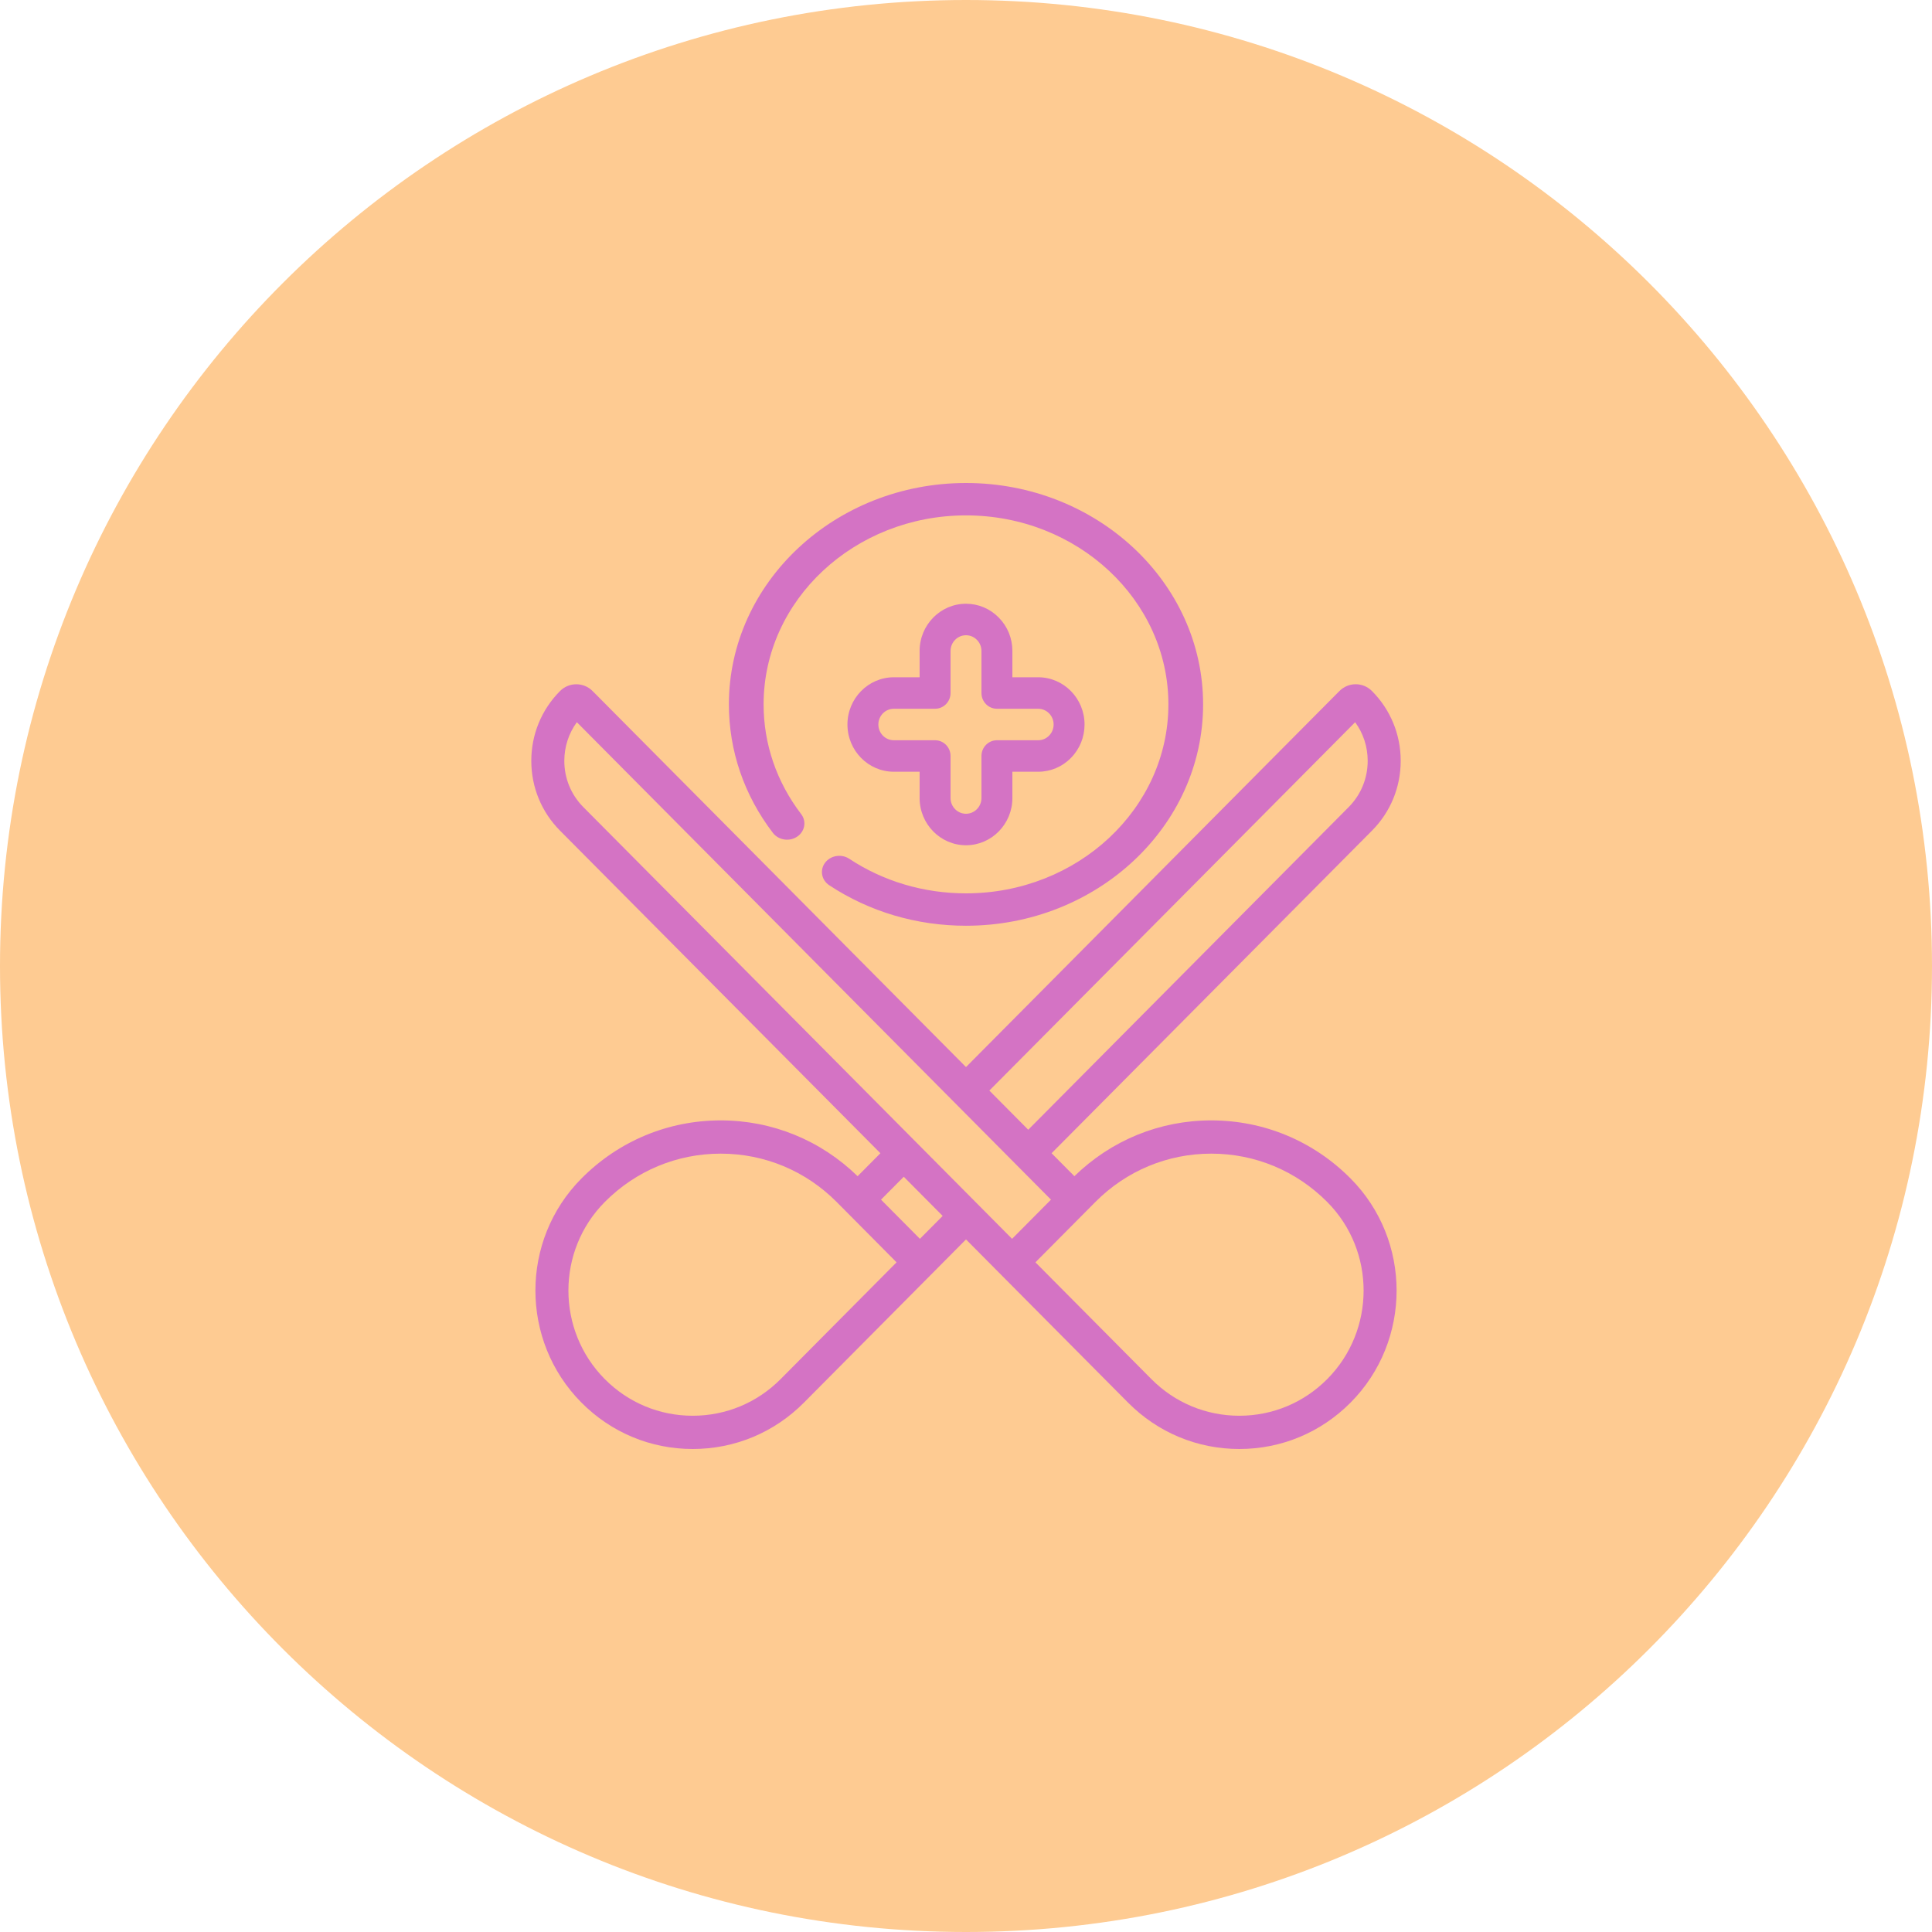
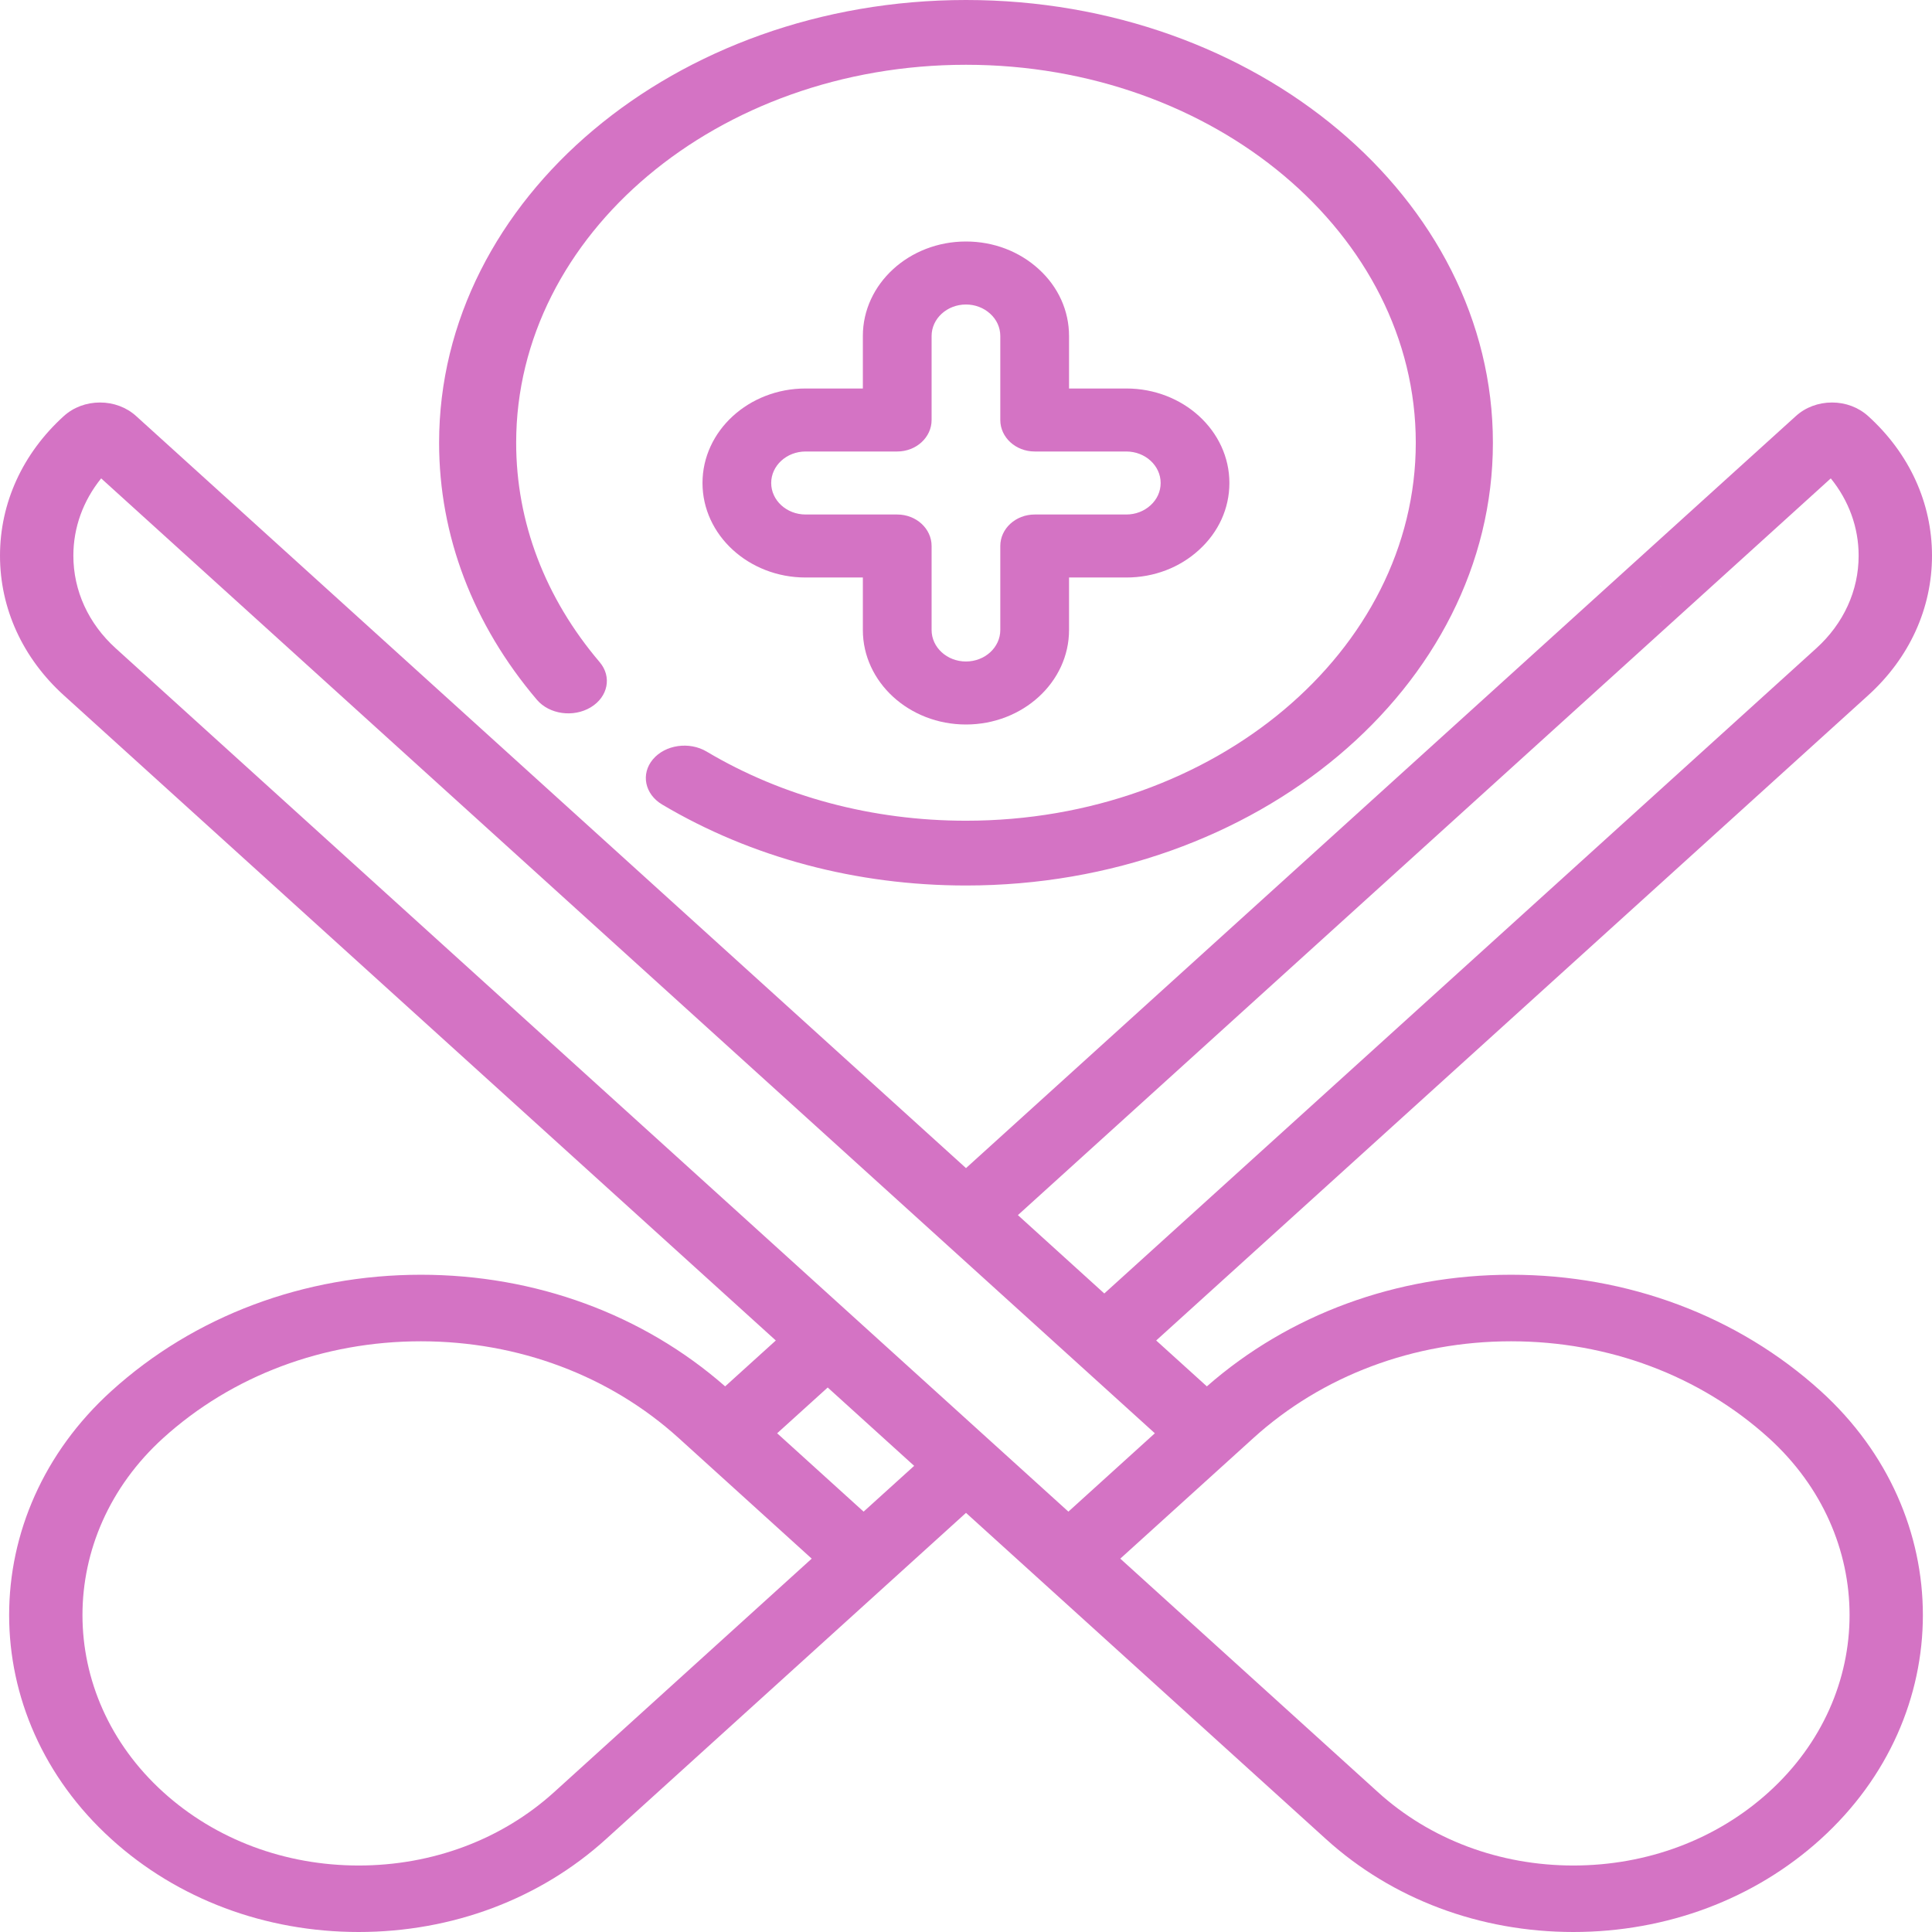
- <svg xmlns="http://www.w3.org/2000/svg" width="80" height="80" viewBox="0 0 80 80" fill="none">
-   <circle cx="40" cy="40" r="40" fill="#FECB92" />
-   <path d="M34.166 35.722C33.937 36.024 34.014 36.443 34.338 36.657C36 37.753 37.958 38.333 40 38.333C45.414 38.333 49.818 34.221 49.818 29.167C49.818 24.112 45.414 20 40 20C34.586 20 30.182 24.112 30.182 29.167C30.182 31.089 30.812 32.929 32.005 34.489C32.236 34.79 32.684 34.86 33.007 34.645C33.33 34.429 33.405 34.011 33.174 33.709C32.157 32.379 31.619 30.808 31.619 29.167C31.619 24.852 35.378 21.341 40 21.341C44.621 21.341 48.381 24.852 48.381 29.167C48.381 33.481 44.621 36.992 40 36.992C38.257 36.992 36.585 36.497 35.167 35.561C34.843 35.347 34.395 35.419 34.166 35.722Z" fill="#D473C4" />
-   <path d="M41.358 25.574C40.996 25.204 40.514 25 40 25C38.941 25 38.079 25.878 38.079 26.956V28.044H37.012C35.953 28.044 35.091 28.921 35.091 30C35.091 31.079 35.953 31.956 37.012 31.956H38.079V33.044C38.079 34.122 38.941 35 40 35C41.059 35 41.921 34.122 41.921 33.044V31.956H42.988C43.502 31.956 43.984 31.752 44.345 31.384C44.709 31.015 44.909 30.523 44.909 30C44.909 28.921 44.047 28.044 42.988 28.044H41.921V26.956C41.921 26.433 41.721 25.942 41.358 25.574ZM42.988 29.348C43.341 29.348 43.628 29.64 43.628 30C43.628 30.174 43.562 30.337 43.44 30.461C43.319 30.585 43.159 30.652 42.988 30.652H41.281C40.927 30.652 40.64 30.944 40.64 31.304V33.044C40.64 33.403 40.353 33.696 40 33.696C39.647 33.696 39.36 33.403 39.36 33.044V31.304C39.36 30.944 39.073 30.652 38.719 30.652H37.012C36.659 30.652 36.371 30.36 36.371 30C36.371 29.64 36.659 29.348 37.012 29.348H38.719C39.073 29.348 39.36 29.056 39.36 28.696V26.956C39.36 26.597 39.647 26.304 40 26.304C40.171 26.304 40.331 26.372 40.453 26.497C40.574 26.619 40.64 26.783 40.64 26.956V28.696C40.64 29.056 40.927 29.348 41.281 29.348H42.988Z" fill="#D473C4" />
-   <path d="M50.157 46.393C48.024 46.393 46.017 47.214 44.488 48.704L43.544 47.753L56.811 34.395C57.578 33.623 58 32.596 58 31.505C58 30.413 57.578 29.387 56.811 28.615C56.63 28.433 56.391 28.333 56.137 28.333C55.882 28.333 55.642 28.433 55.462 28.615L53.7 30.389C53.433 30.658 52.687 31.875 52.954 32.144C53.221 32.413 54.4 31.631 54.667 31.363L56.114 29.905C56.451 30.366 56.633 30.922 56.633 31.505C56.633 32.229 56.353 32.91 55.844 33.422L42.577 46.78L40.967 45.158L54.667 31.363C54.934 31.094 53.221 32.412 52.954 32.144C52.687 31.875 53.967 30.12 53.7 30.389L40 44.185L24.538 28.615C24.358 28.433 24.118 28.334 23.863 28.334C23.608 28.334 23.369 28.434 23.189 28.615C22.422 29.387 22 30.413 22 31.505C22 32.596 22.422 33.623 23.189 34.395L36.456 47.753L35.512 48.704C33.983 47.214 31.976 46.393 29.843 46.393C27.665 46.393 25.616 47.247 24.076 48.799C21.535 51.357 21.535 55.52 24.076 58.078C25.306 59.318 26.943 60 28.683 60C30.424 60 32.06 59.318 33.291 58.078L40 51.322L46.709 58.078C47.94 59.318 49.576 60 51.317 60C53.057 60 54.694 59.318 55.925 58.078C58.465 55.52 58.465 51.357 55.925 48.799C54.384 47.247 52.336 46.393 50.157 46.393ZM23.367 31.505C23.367 30.922 23.549 30.367 23.886 29.905L43.519 49.675L41.908 51.297L24.156 33.422C23.647 32.91 23.367 32.229 23.367 31.505ZM32.325 57.105C31.352 58.084 30.059 58.623 28.683 58.623C27.308 58.623 26.015 58.084 25.042 57.105C23.035 55.083 23.035 51.794 25.042 49.772C26.325 48.481 28.029 47.77 29.843 47.77C31.657 47.77 33.362 48.481 34.645 49.772L37.125 52.27L32.325 57.105ZM38.092 51.297L36.481 49.675L37.423 48.727L39.034 50.349L38.092 51.297ZM54.958 57.105C53.985 58.084 52.692 58.623 51.317 58.623C49.942 58.623 48.648 58.084 47.676 57.105L42.875 52.27L45.356 49.772C46.638 48.481 48.343 47.77 50.157 47.77C51.971 47.77 53.675 48.481 54.958 49.772C56.966 51.794 56.966 55.083 54.958 57.105Z" fill="#D473C4" />
+ <svg xmlns="http://www.w3.org/2000/svg" width="36" height="36" viewBox="0 0 36 36" fill="none">
+   <path d="M12.166 14.149C11.937 14.421 12.014 14.798 12.338 14.991C14 15.978 15.958 16.5 18 16.5C23.414 16.5 27.818 12.799 27.818 8.25C27.818 3.701 23.414 0 18 0C12.586 0 8.182 3.701 8.182 8.25C8.182 9.98 8.812 11.636 10.005 13.04C10.236 13.311 10.684 13.374 11.007 13.18C11.33 12.986 11.405 12.61 11.174 12.338C10.156 11.141 9.618 9.727 9.618 8.25C9.618 4.366 13.378 1.207 18 1.207C22.621 1.207 26.381 4.366 26.381 8.25C26.381 12.133 22.621 15.293 18 15.293C16.257 15.293 14.585 14.847 13.168 14.005C12.844 13.812 12.395 13.877 12.166 14.149Z" fill="#D473C4" />
+   <path d="M19.358 5.017C18.995 4.684 18.513 4.5 17.999 4.5C16.94 4.5 16.078 5.29 16.078 6.261V7.239H15.011C13.952 7.239 13.09 8.029 13.09 9C13.09 9.971 13.952 10.761 15.011 10.761H16.078V11.739C16.078 12.71 16.94 13.5 17.999 13.5C19.058 13.5 19.92 12.71 19.92 11.739V10.761H20.987C21.501 10.761 21.983 10.577 22.344 10.245C22.708 9.913 22.908 9.471 22.908 9C22.908 8.029 22.047 7.239 20.987 7.239H19.92V6.261C19.92 5.79 19.72 5.347 19.358 5.017ZM20.987 8.413C21.34 8.413 21.627 8.676 21.627 9C21.627 9.157 21.561 9.304 21.439 9.415C21.318 9.526 21.158 9.587 20.987 9.587H19.28C18.926 9.587 18.639 9.85 18.639 10.174V11.739C18.639 12.063 18.352 12.326 17.999 12.326C17.646 12.326 17.359 12.063 17.359 11.739V10.174C17.359 9.85 17.072 9.587 16.718 9.587H15.011C14.658 9.587 14.37 9.324 14.37 9C14.37 8.676 14.658 8.413 15.011 8.413H16.718C17.072 8.413 17.359 8.15 17.359 7.826V6.261C17.359 5.937 17.646 5.674 17.999 5.674C18.17 5.674 18.33 5.735 18.452 5.847C18.573 5.957 18.639 6.104 18.639 6.261V7.826C18.639 8.15 18.926 8.413 19.28 8.413H20.987Z" fill="#D473C4" />
+   <path d="M28.157 23.753C26.024 23.753 24.017 24.492 22.488 25.833L21.544 24.978L34.811 12.956C35.578 12.261 36 11.337 36 10.354C36 9.372 35.578 8.448 34.811 7.754C34.63 7.59 34.391 7.5 34.137 7.5C33.882 7.5 33.642 7.59 33.462 7.754L31.7 9.35C31.433 9.592 30.687 10.687 30.954 10.929C31.221 11.171 32.4 10.468 32.667 10.226L34.114 8.914C34.451 9.33 34.633 9.829 34.633 10.354C34.633 11.006 34.353 11.619 33.844 12.08L20.577 24.102L18.967 22.642L32.667 10.226C32.934 9.984 31.221 11.171 30.954 10.929C30.687 10.687 31.967 9.108 31.7 9.35L18 21.766L2.538 7.754C2.358 7.59 2.118 7.5 1.863 7.5C1.608 7.5 1.369 7.59 1.189 7.753C0.422 8.448 0 9.372 0 10.354C0 11.337 0.422 12.261 1.189 12.956L14.456 24.978L13.512 25.833C11.983 24.492 9.976 23.753 7.843 23.753C5.665 23.753 3.616 24.523 2.076 25.919C-0.465 28.221 -0.465 31.968 2.076 34.27C3.306 35.386 4.943 36 6.683 36C8.424 36 10.06 35.386 11.291 34.27L18 28.19L24.709 34.27C25.94 35.386 27.576 36 29.317 36C31.057 36 32.694 35.386 33.925 34.27C36.465 31.968 36.465 28.221 33.925 25.919C32.384 24.523 30.336 23.753 28.157 23.753ZM1.367 10.354C1.367 9.829 1.549 9.33 1.885 8.914L21.519 26.707L19.908 28.167L2.156 12.08C1.647 11.619 1.367 11.006 1.367 10.354ZM10.325 33.394C9.352 34.276 8.059 34.761 6.683 34.761C5.308 34.761 4.015 34.276 3.042 33.394C1.035 31.575 1.035 28.614 3.042 26.795C4.325 25.633 6.029 24.993 7.843 24.993C9.657 24.993 11.362 25.633 12.645 26.795L15.125 29.043L10.325 33.394ZM16.092 28.167L14.481 26.707L15.423 25.854L17.034 27.314L16.092 28.167ZM32.958 33.394C31.985 34.276 30.692 34.761 29.317 34.761C27.942 34.761 26.648 34.276 25.676 33.394L20.875 29.043L23.356 26.795C24.638 25.633 26.343 24.993 28.157 24.993C29.971 24.993 31.675 25.633 32.958 26.795C34.966 28.614 34.966 31.575 32.958 33.394Z" fill="#D473C4" />
</svg>
